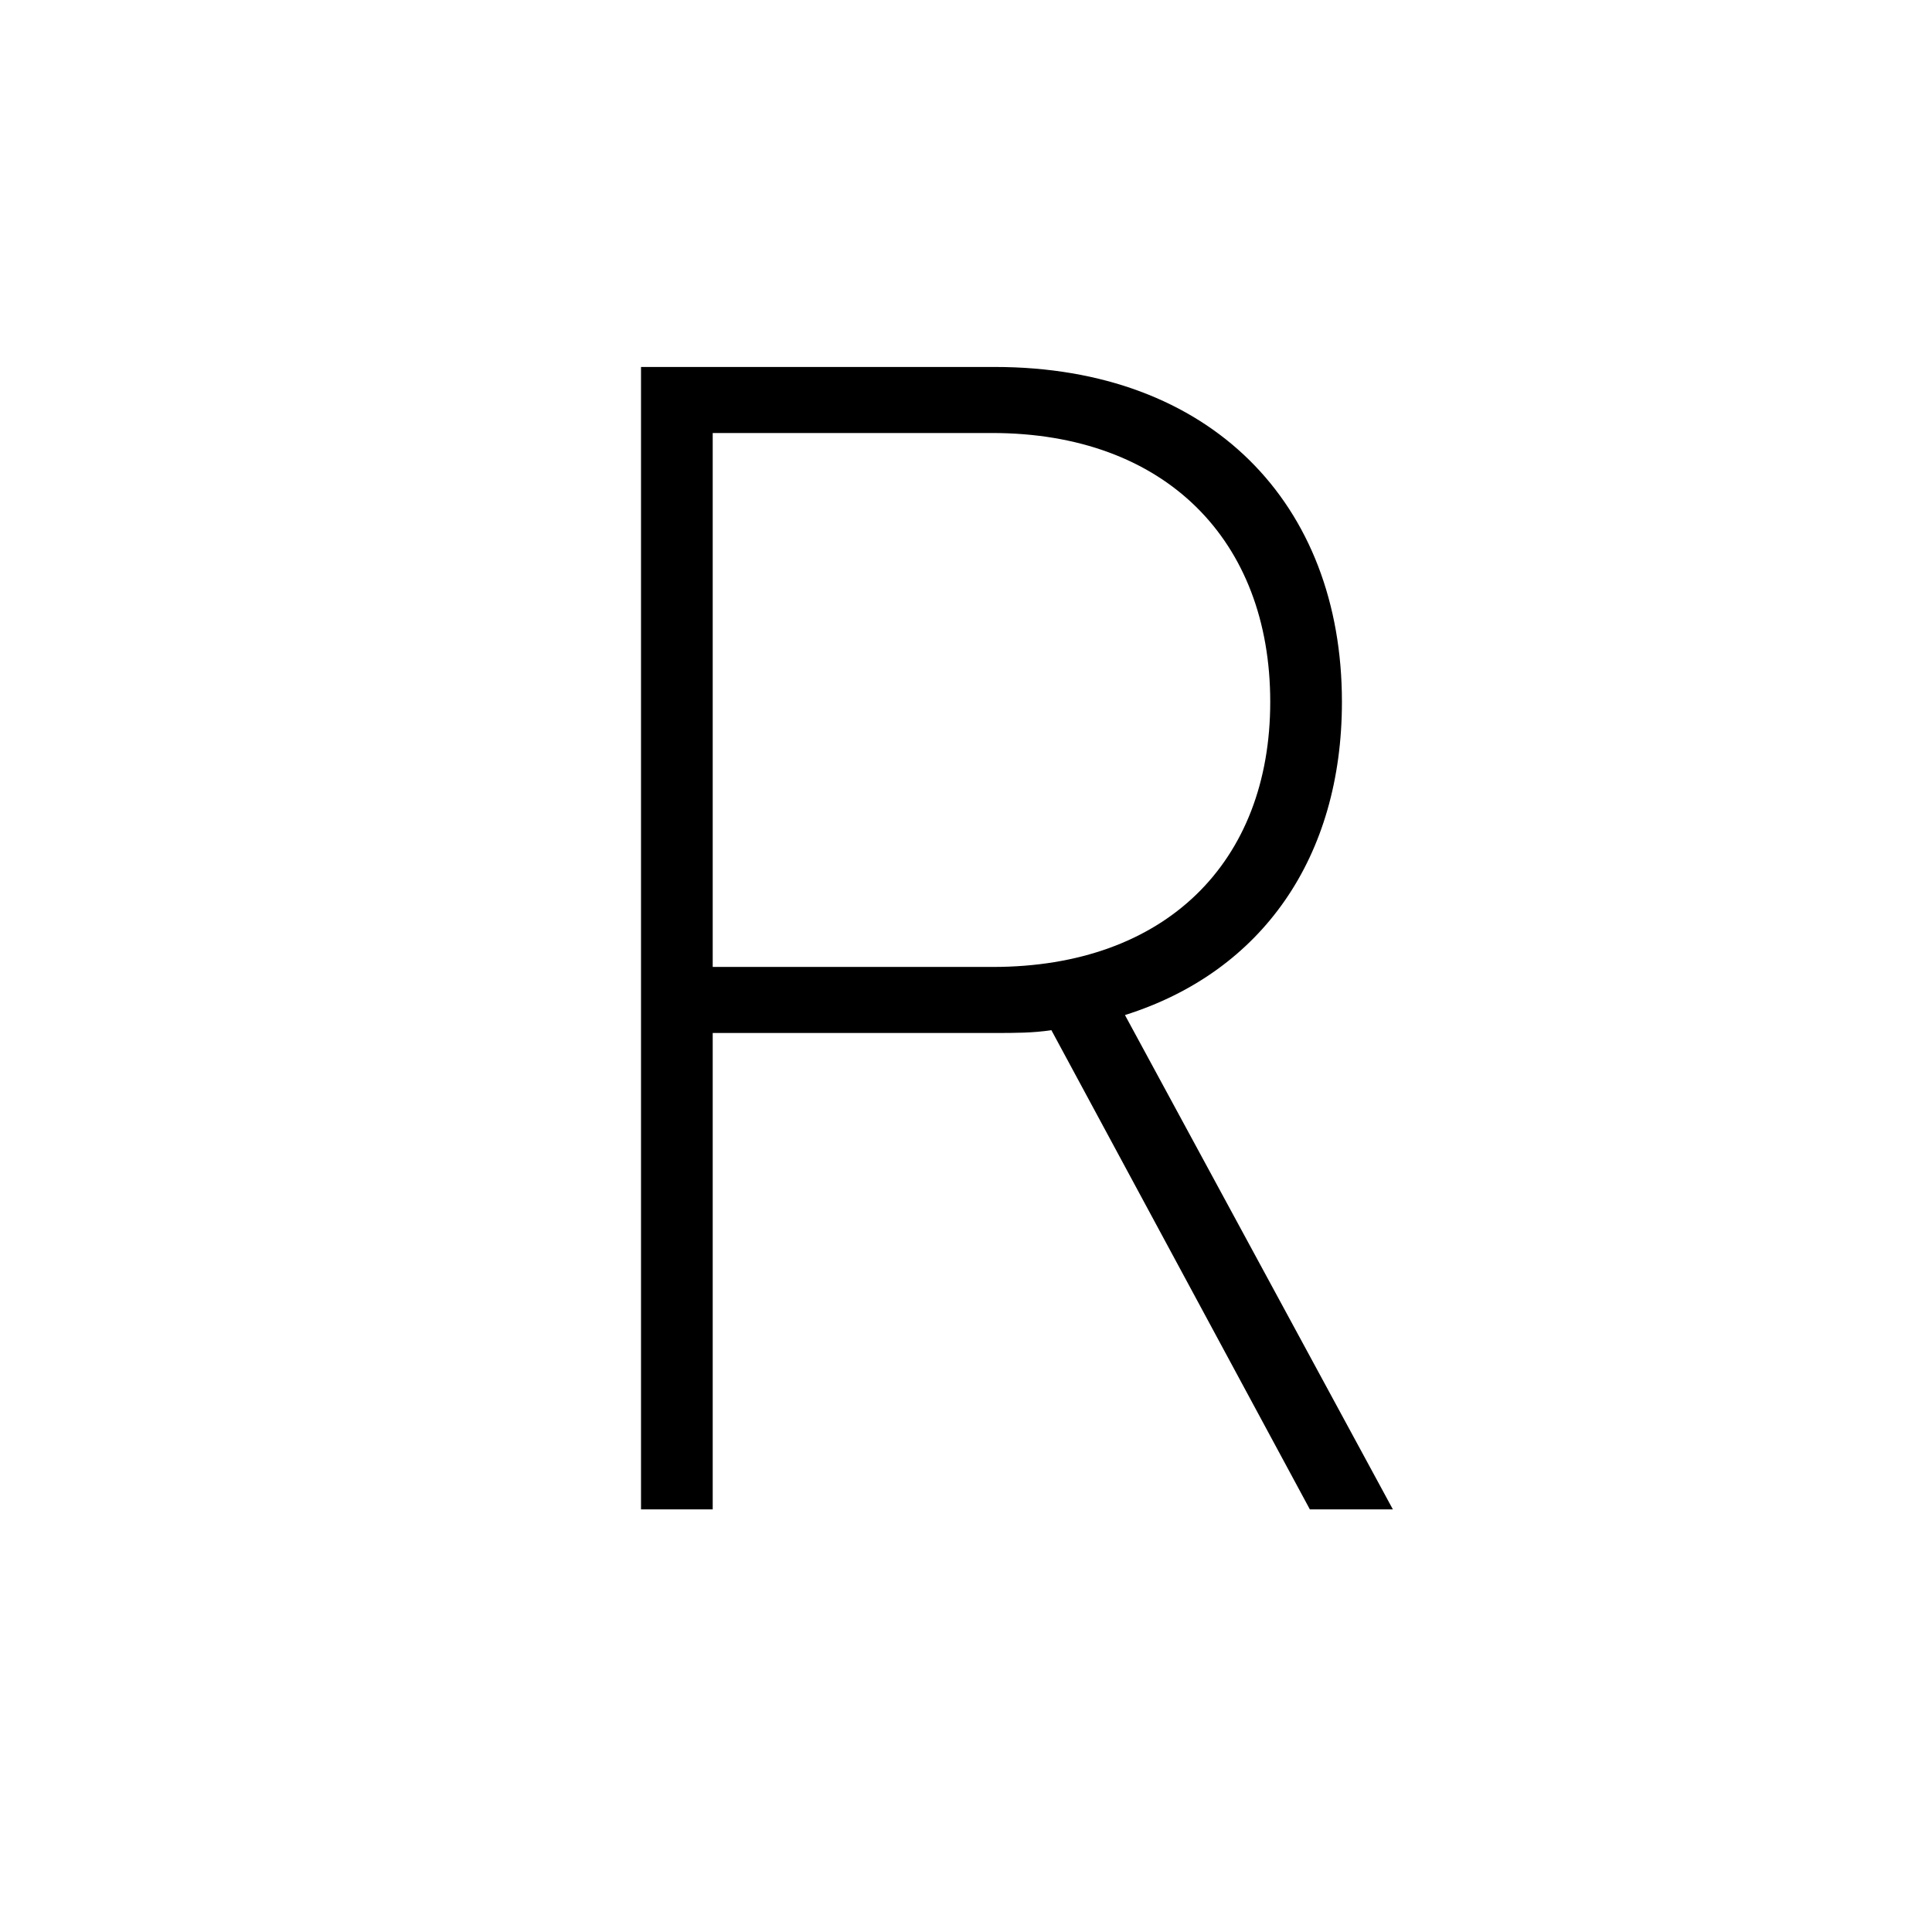
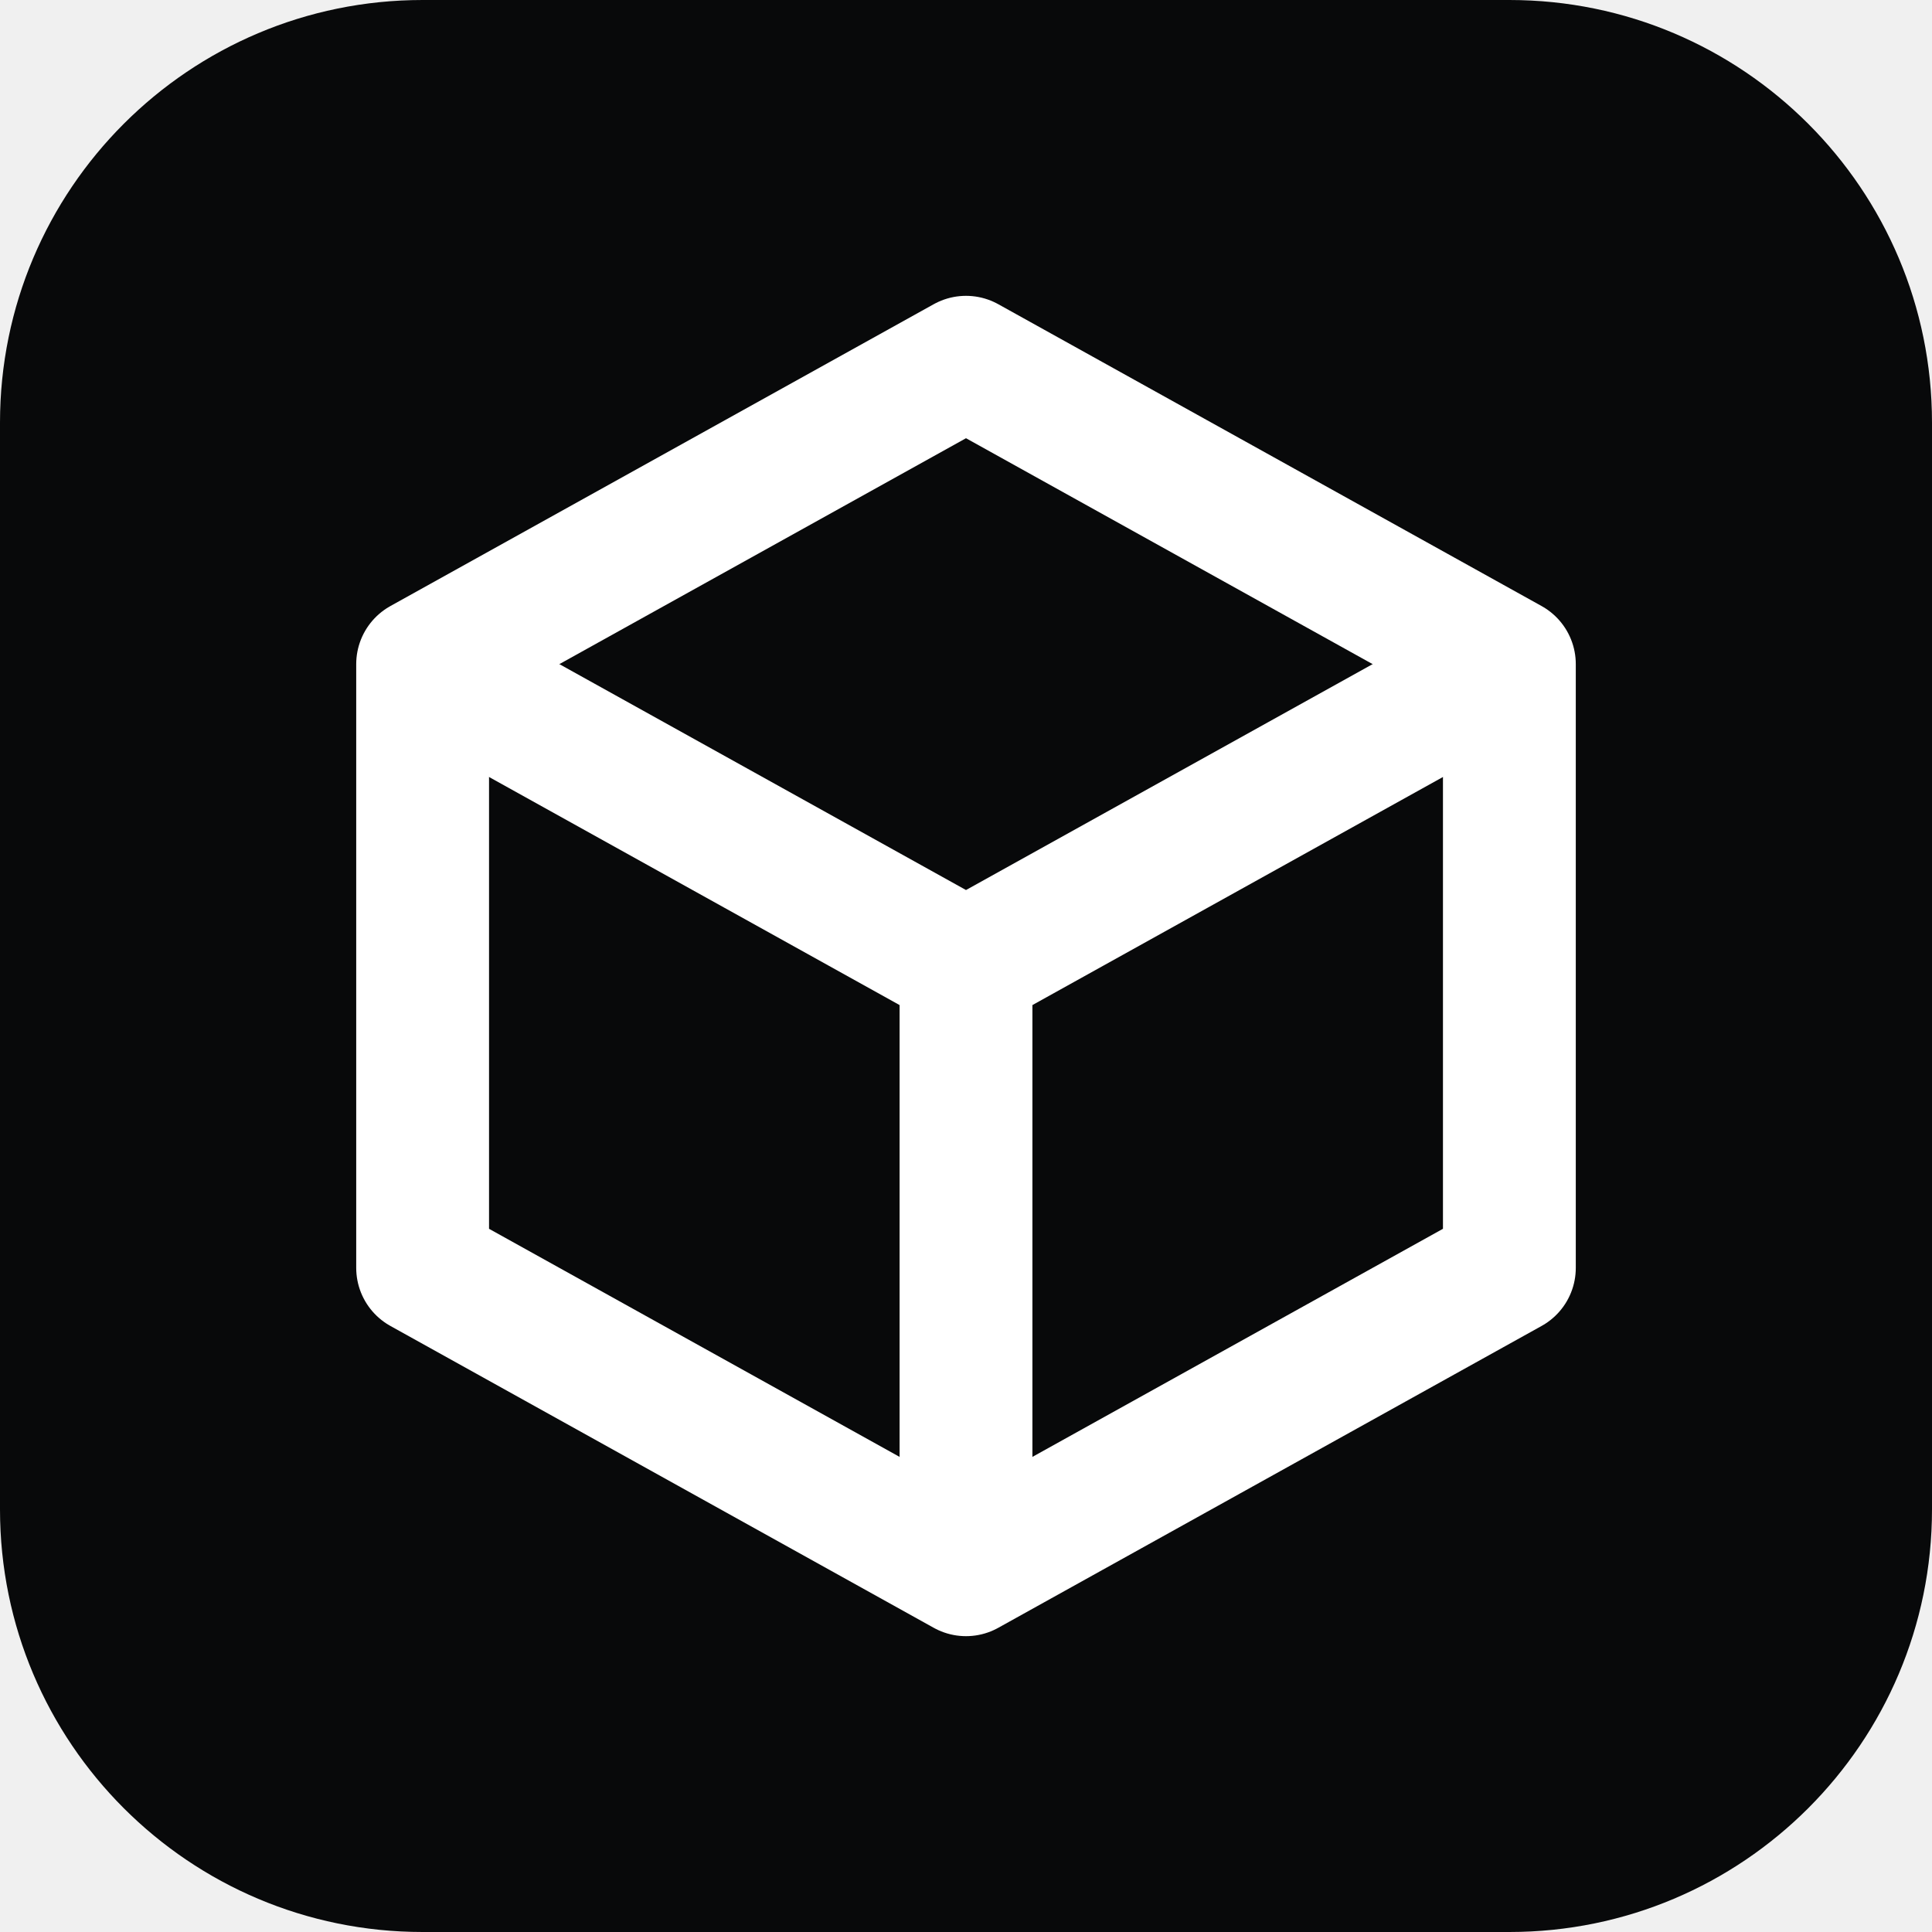
<svg xmlns="http://www.w3.org/2000/svg" viewBox="0 0 32 32">
-   <rect width="32" height="32" fill="#fff" />
-   <text x="16" y="25" text-anchor="middle" font-family="Inter, Helvetica, Arial, sans-serif" font-weight="200" font-size="26" fill="#000">R</text>
+   <rect width="32" height="32" rx="7" fill="#08090a" />
+   <g fill="none" stroke="#fff" stroke-width="2.2" stroke-linejoin="round">
+     <path d="M16 6 25 11v10l-9 5-9-5V11z" />
+     <path d="M7 11l9 5 9-5M16 16v10" />
+   </g>
</svg>
